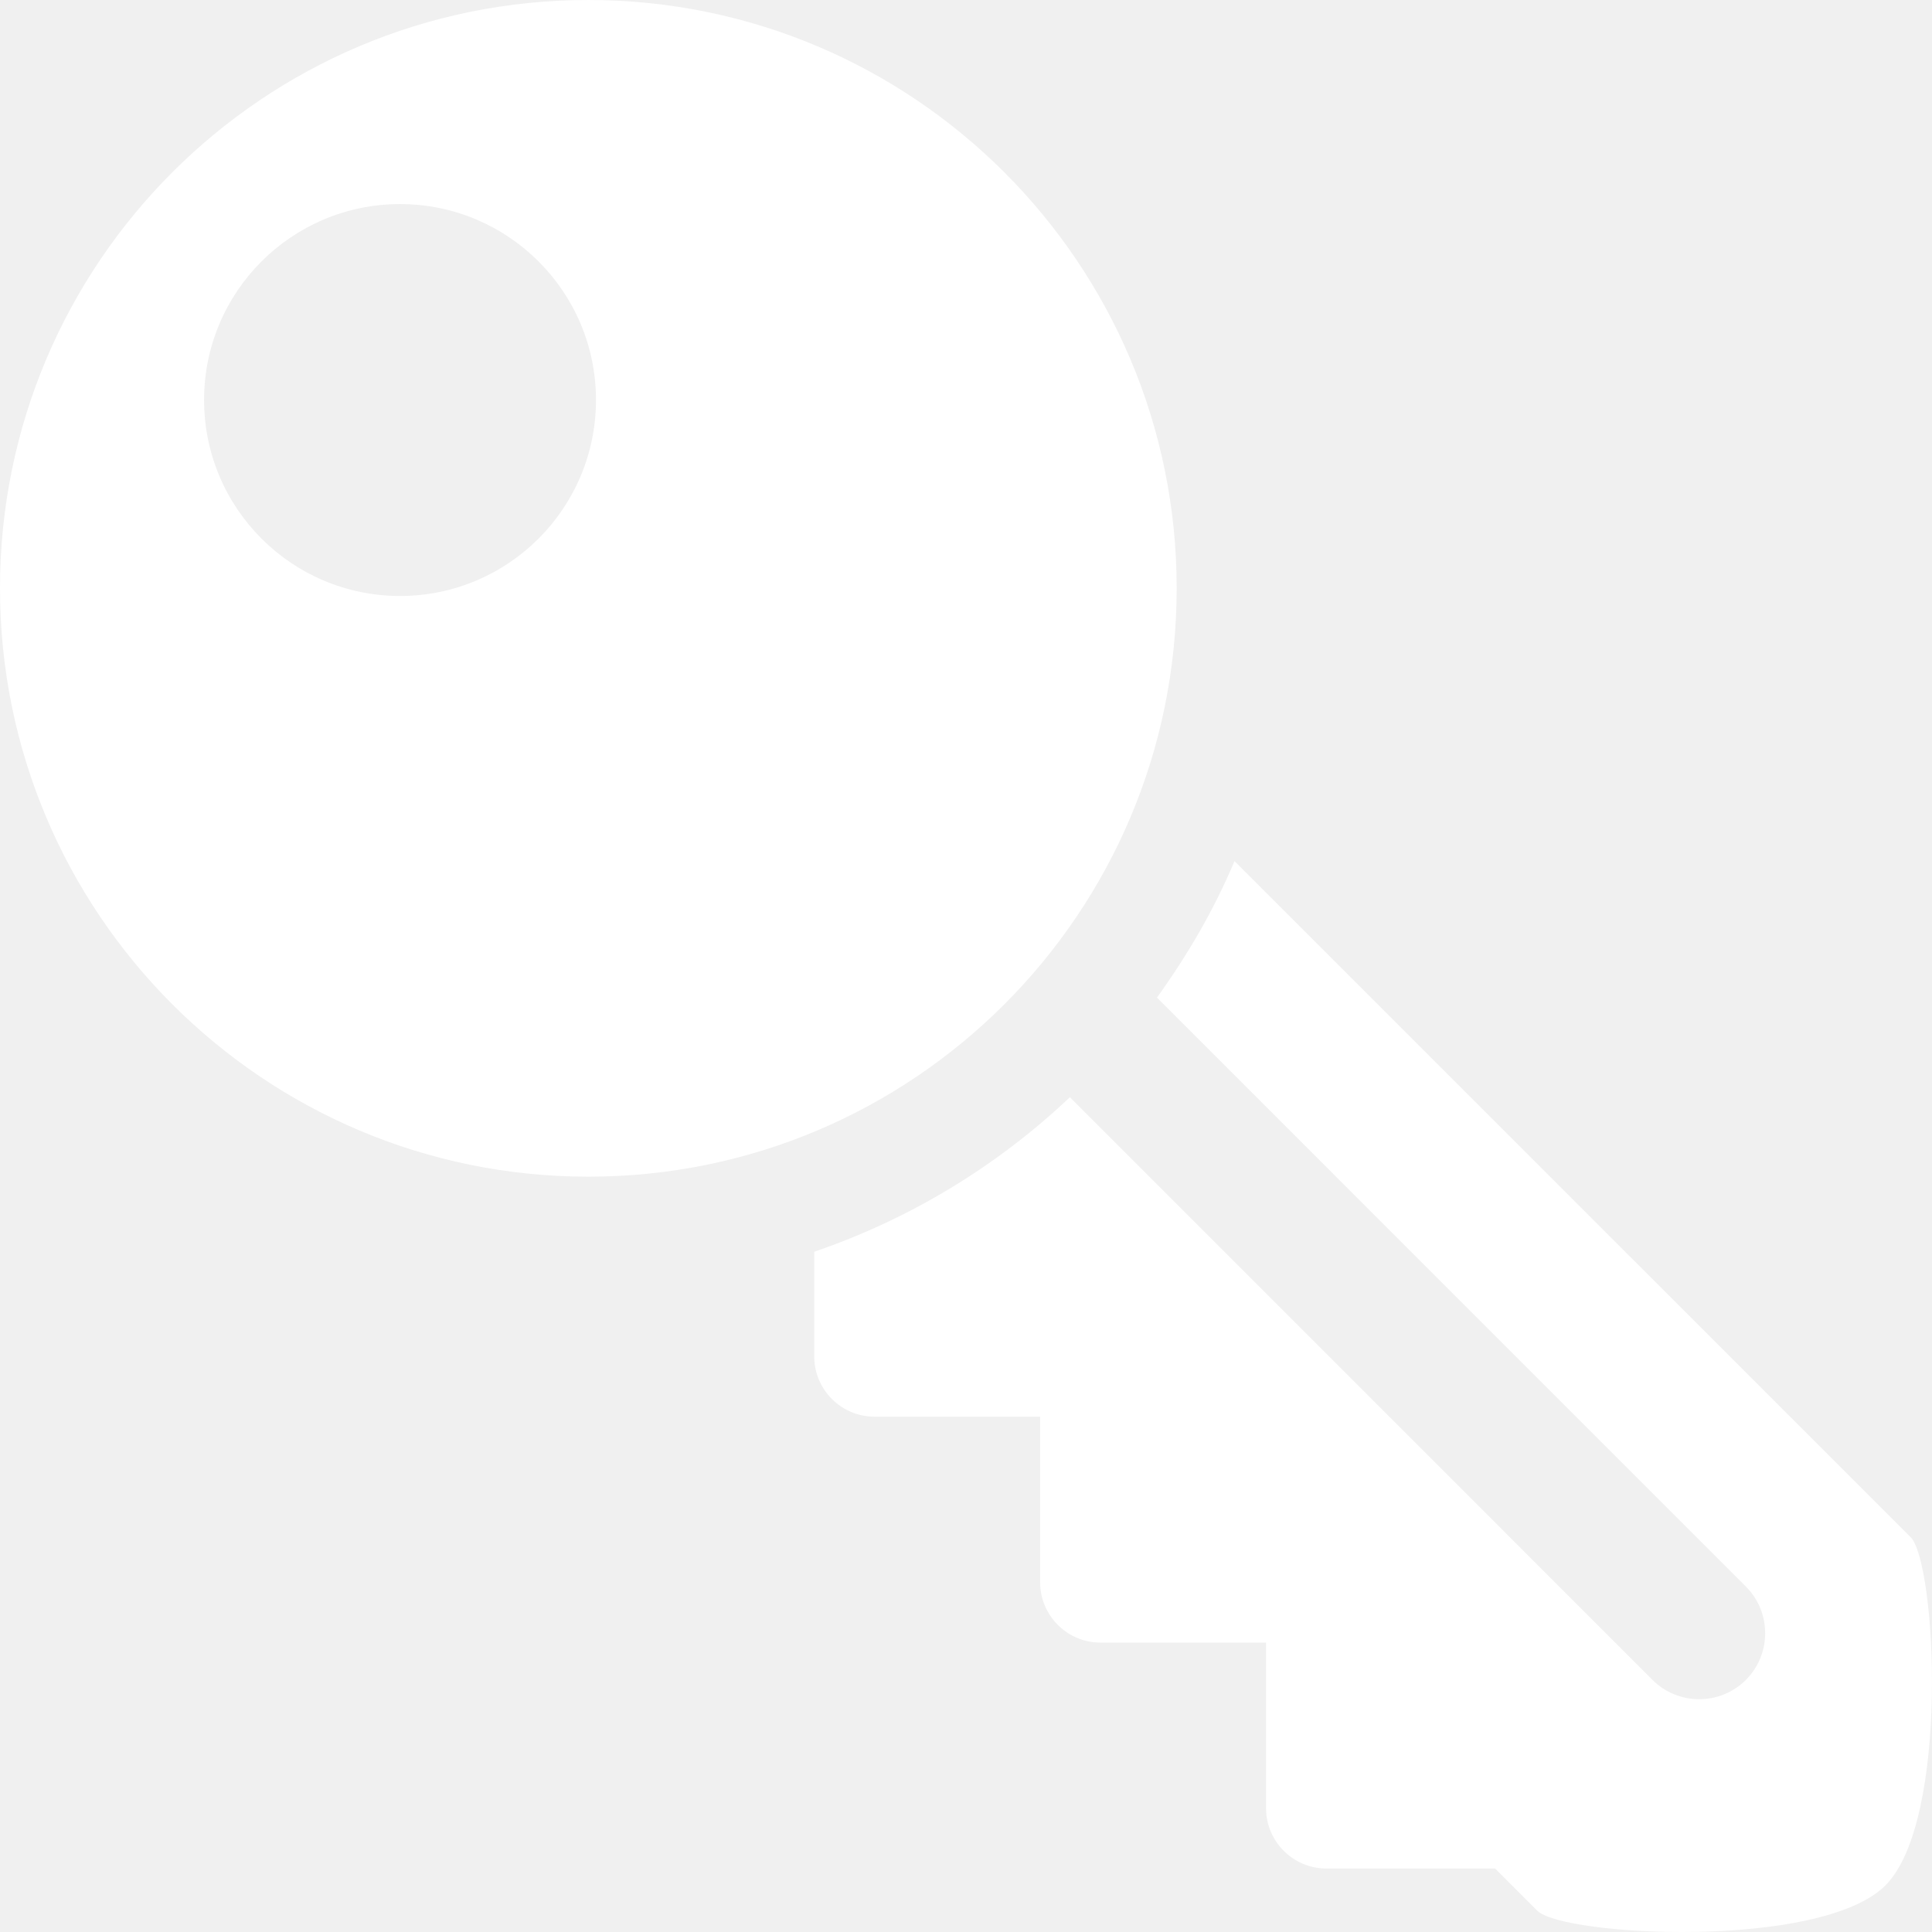
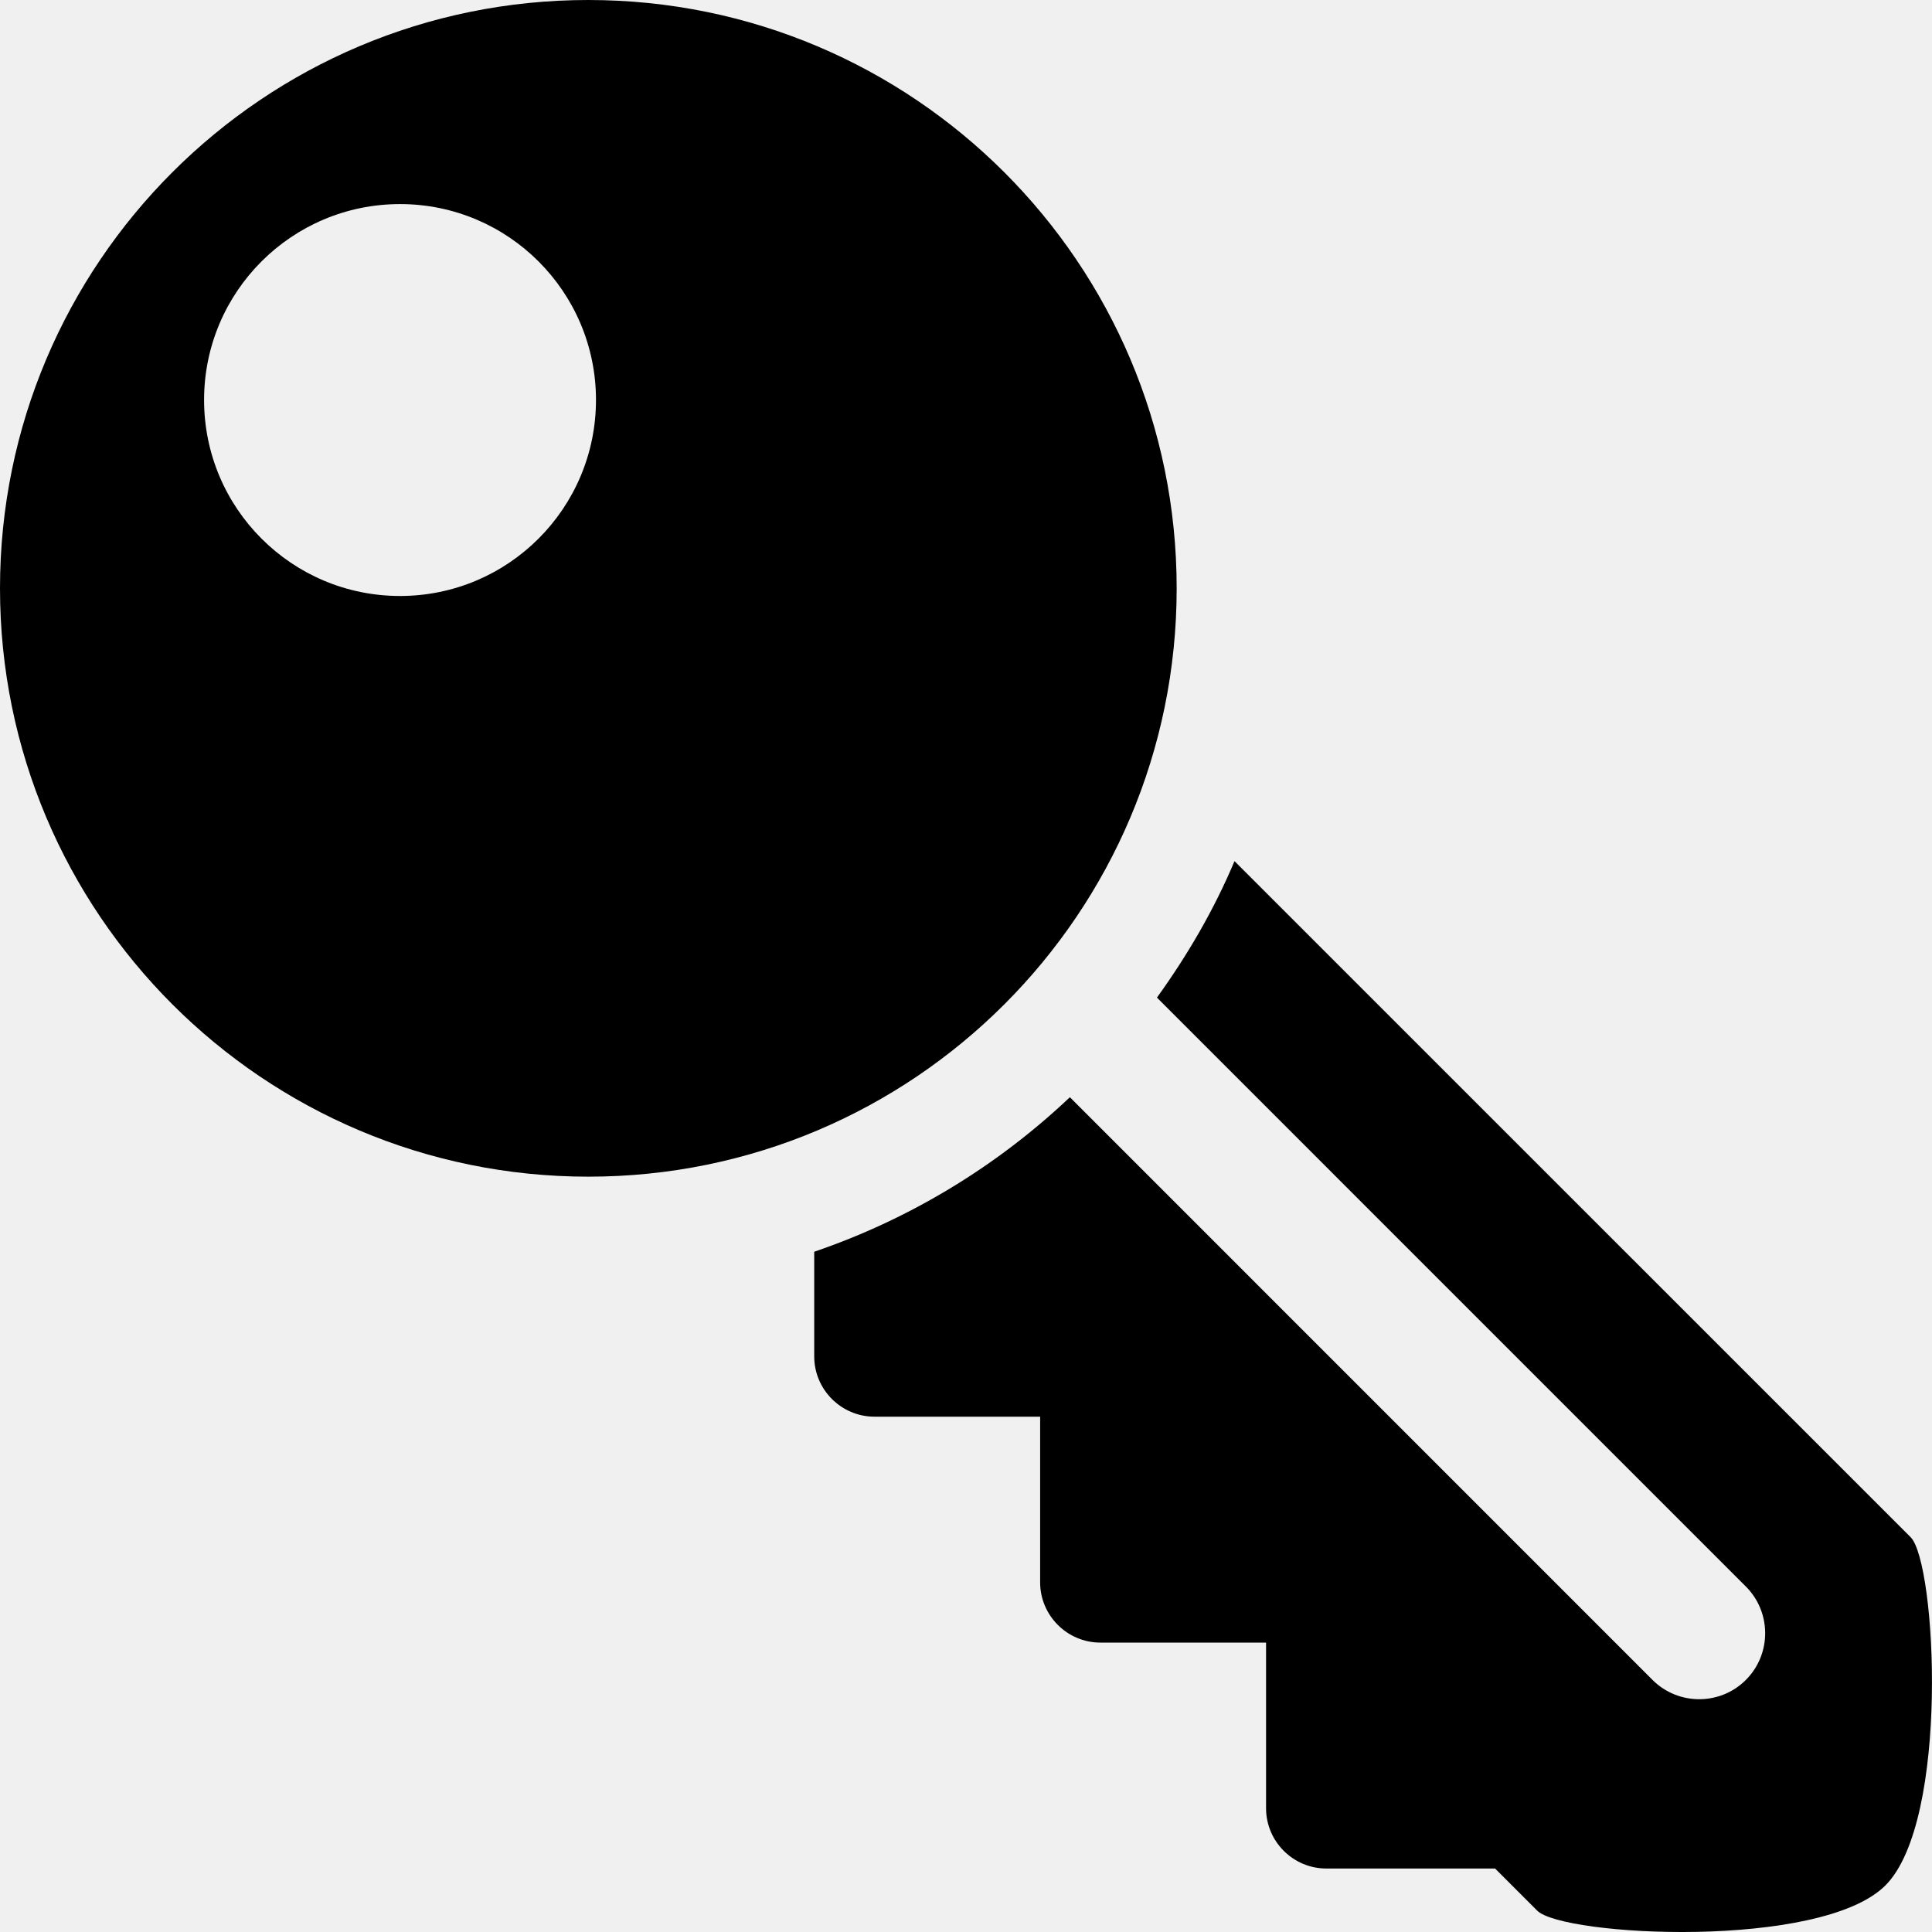
- <svg viewBox="0 0 25.655 25.655" fill="white">
+ <svg viewBox="0 0 25.655 25.655">
  <g>
    <path d="M7.812,0C3.498,0,0,3.497,0,7.812c0,4.314,3.498,7.813,7.813,7.813s7.812-3.499,7.812-7.813   C15.625,3.497,12.126,0,7.812,0z M5.312,7.914c-1.437,0-2.602-1.165-2.602-2.603c0-1.436,1.165-2.601,2.602-2.601   s2.602,1.165,2.602,2.601C7.914,6.749,6.749,7.914,5.312,7.914z" />
    <path d="M25.371,20.412l-8.978-8.977c-0.272,0.646-0.624,1.249-1.03,1.812l7.821,7.821   c0.341,0.342,0.341,0.898-0.001,1.24c-0.341,0.341-0.898,0.341-1.239,0l-7.737-7.738c-0.961,0.909-2.115,1.615-3.395,2.052v1.39   c0,0.44,0.359,0.8,0.8,0.8h2.2v2.2c0,0.44,0.359,0.8,0.8,0.8h2.2v2.2c0,0.44,0.359,0.8,0.8,0.8h2.241l0.559,0.559   c0.342,0.342,3.767,0.522,4.624-0.334C25.893,24.179,25.712,20.753,25.371,20.412z" />
  </g>
</svg>
